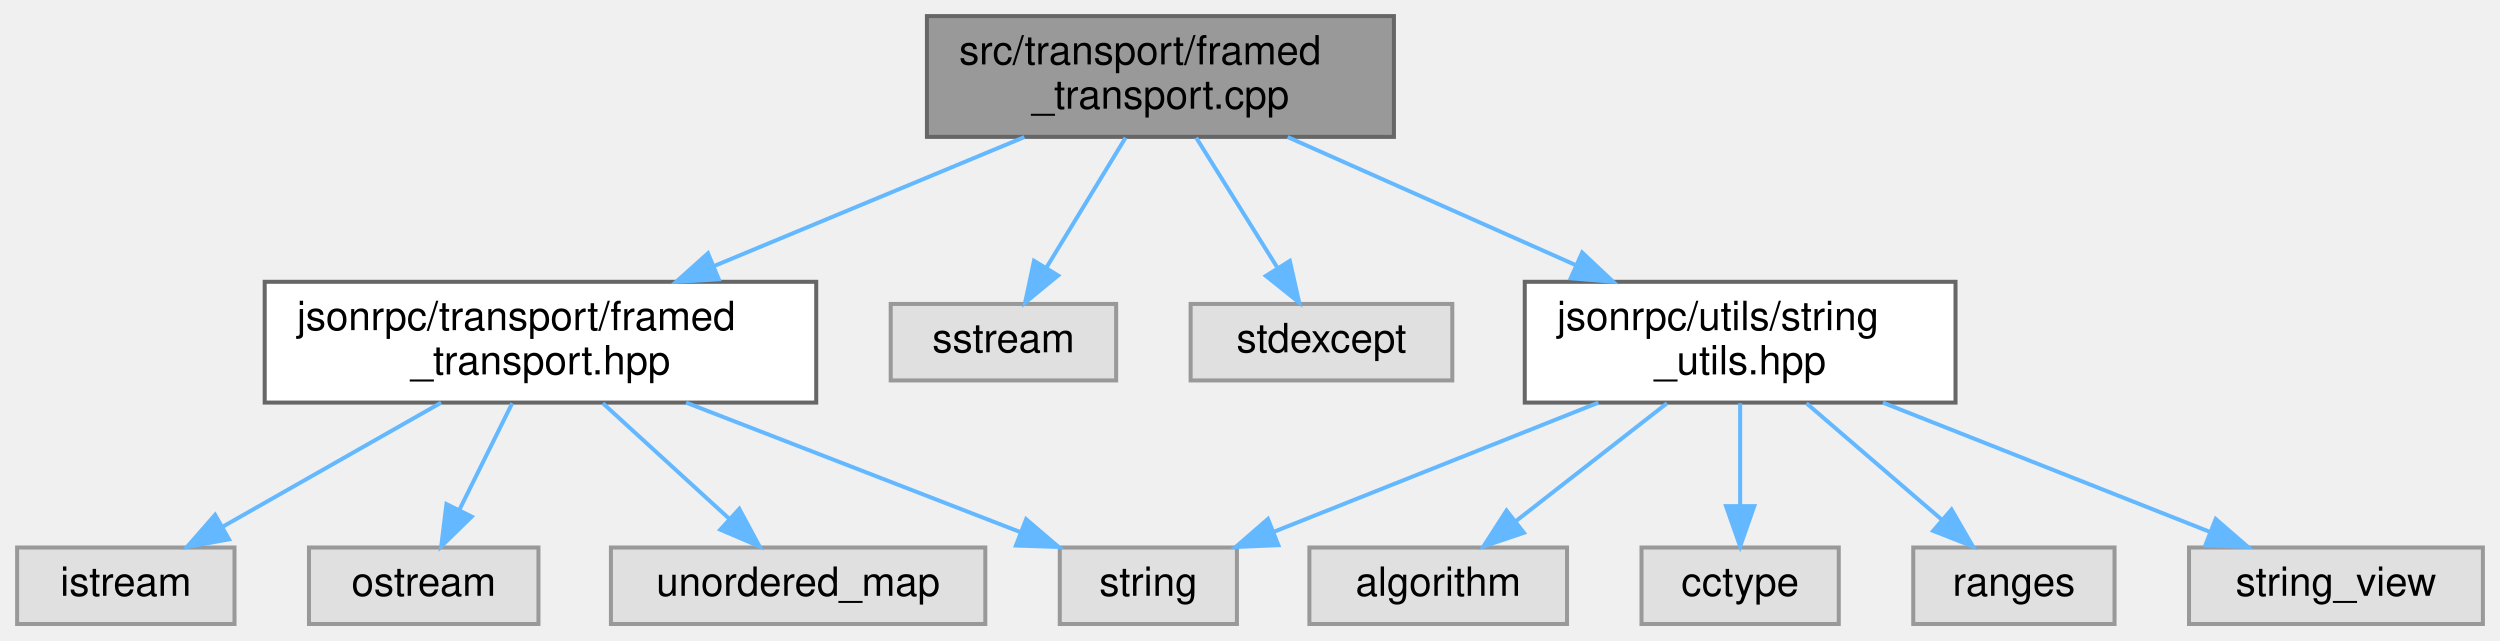
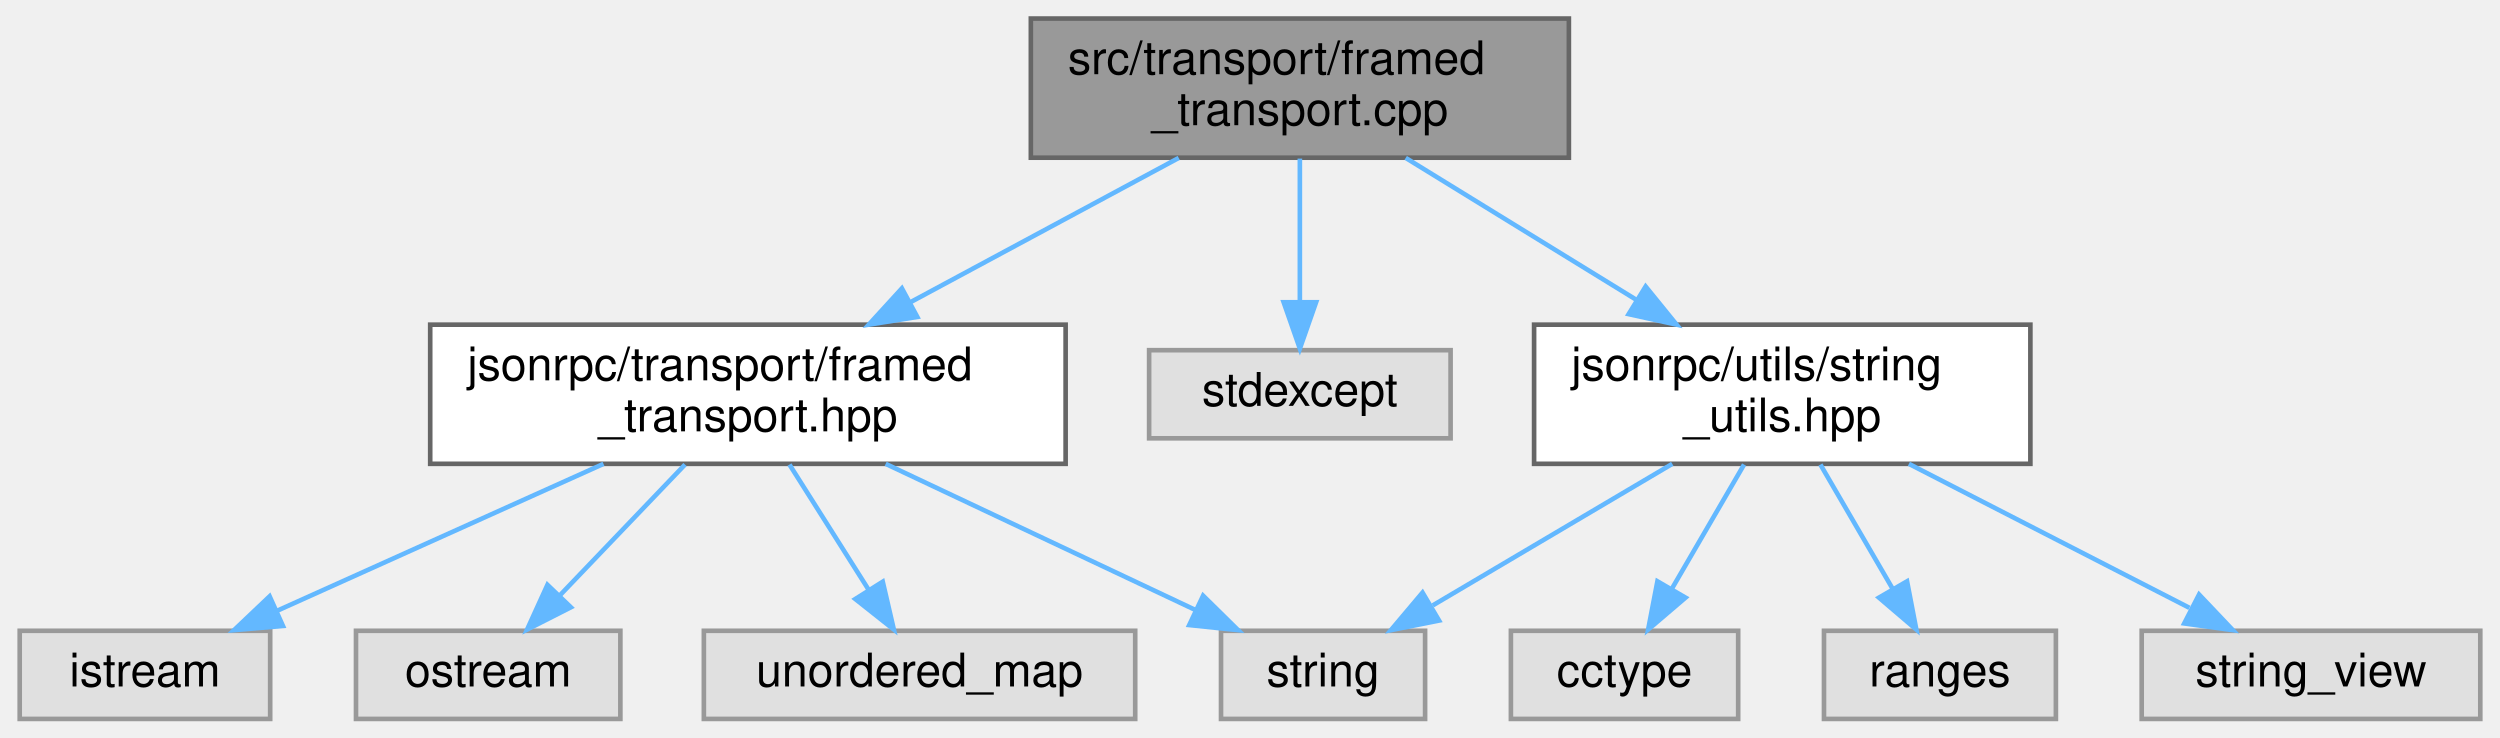
- <svg xmlns="http://www.w3.org/2000/svg" xmlns:xlink="http://www.w3.org/1999/xlink" width="621pt" height="159pt" viewBox="0.00 0.00 620.50 159.00">
+ <svg xmlns="http://www.w3.org/2000/svg" xmlns:xlink="http://www.w3.org/1999/xlink" width="539pt" height="159pt" viewBox="0.00 0.00 538.50 159.00">
  <g id="graph0" class="graph" transform="scale(1 1) rotate(0) translate(4 155)">
    <g id="Node000001" class="node">
      <g id="a_Node000001">
        <a xlink:title=" ">
-           <polygon fill="#999999" stroke="#666666" points="342,-151 226,-151 226,-121 342,-121 342,-151" />
-           <text text-anchor="start" x="234" y="-139" font-family="Helvetica,sans-Serif" font-size="10.00">src/transport/framed</text>
-           <text text-anchor="middle" x="284" y="-128" font-family="Helvetica,sans-Serif" font-size="10.00">_transport.cpp</text>
+           <polygon fill="#999999" stroke="#666666" points="334,-151 218,-151 218,-121 334,-121 334,-151" />
+           <text text-anchor="start" x="226" y="-139" font-family="Helvetica,sans-Serif" font-size="10.00">src/transport/framed</text>
+           <text text-anchor="middle" x="276" y="-128" font-family="Helvetica,sans-Serif" font-size="10.00">_transport.cpp</text>
        </a>
      </g>
    </g>
    <g id="Node000002" class="node">
      <g id="a_Node000002">
        <a xlink:href="framed__transport_8hpp.html" target="_top" xlink:title=" ">
-           <polygon fill="white" stroke="#666666" points="198.5,-85 61.5,-85 61.5,-55 198.5,-55 198.5,-85" />
-           <text text-anchor="start" x="69.5" y="-73" font-family="Helvetica,sans-Serif" font-size="10.00">jsonrpc/transport/framed</text>
-           <text text-anchor="middle" x="130" y="-62" font-family="Helvetica,sans-Serif" font-size="10.00">_transport.hpp</text>
+           <polygon fill="white" stroke="#666666" points="225.5,-85 88.5,-85 88.5,-55 225.5,-55 225.5,-85" />
+           <text text-anchor="start" x="96.5" y="-73" font-family="Helvetica,sans-Serif" font-size="10.00">jsonrpc/transport/framed</text>
+           <text text-anchor="middle" x="157" y="-62" font-family="Helvetica,sans-Serif" font-size="10.00">_transport.hpp</text>
        </a>
      </g>
    </g>
    <g id="edge1_Node000001_Node000002" class="edge">
      <g id="a_edge1_Node000001_Node000002">
        <a xlink:title=" ">
-           <path fill="none" stroke="#63b8ff" d="M250.2,-120.95C227.54,-111.53 197.48,-99.04 173.1,-88.91" />
-           <polygon fill="#63b8ff" stroke="#63b8ff" points="174.29,-85.62 163.72,-85.01 171.61,-92.08 174.29,-85.62" />
+           <path fill="none" stroke="#63b8ff" d="M249.88,-120.95C232.91,-111.83 210.58,-99.82 192.07,-89.86" />
+           <polygon fill="#63b8ff" stroke="#63b8ff" points="193.52,-86.67 183.05,-85.01 190.2,-92.83 193.52,-86.67" />
        </a>
      </g>
    </g>
    <g id="Node000007" class="node">
      <g id="a_Node000007">
        <a xlink:title=" ">
-           <polygon fill="#e0e0e0" stroke="#999999" points="273,-79.5 217,-79.5 217,-60.5 273,-60.5 273,-79.5" />
-           <text text-anchor="middle" x="245" y="-67.5" font-family="Helvetica,sans-Serif" font-size="10.00">sstream</text>
+           <polygon fill="#e0e0e0" stroke="#999999" points="308.5,-79.5 243.5,-79.5 243.5,-60.5 308.5,-60.5 308.5,-79.5" />
+           <text text-anchor="middle" x="276" y="-67.5" font-family="Helvetica,sans-Serif" font-size="10.00">stdexcept</text>
        </a>
      </g>
    </g>
    <g id="edge6_Node000001_Node000007" class="edge">
      <g id="a_edge6_Node000001_Node000007">
        <a xlink:title=" ">
-           <path fill="none" stroke="#63b8ff" d="M275.34,-120.8C269.56,-111.31 261.92,-98.76 255.74,-88.63" />
-           <polygon fill="#63b8ff" stroke="#63b8ff" points="258.58,-86.56 250.39,-79.84 252.6,-90.21 258.58,-86.56" />
+           <path fill="none" stroke="#63b8ff" d="M276,-120.8C276,-111.7 276,-99.79 276,-89.9" />
+           <polygon fill="#63b8ff" stroke="#63b8ff" points="279.5,-89.84 276,-79.84 272.5,-89.84 279.5,-89.84" />
        </a>
      </g>
    </g>
    <g id="Node000008" class="node">
      <g id="a_Node000008">
-         <a xlink:title=" ">
-           <polygon fill="#e0e0e0" stroke="#999999" points="356.5,-79.5 291.5,-79.5 291.5,-60.5 356.5,-60.5 356.5,-79.5" />
-           <text text-anchor="middle" x="324" y="-67.5" font-family="Helvetica,sans-Serif" font-size="10.00">stdexcept</text>
+         <a xlink:href="string__utils_8hpp.html" target="_top" xlink:title=" ">
+           <polygon fill="white" stroke="#666666" points="433.5,-85 326.5,-85 326.5,-55 433.5,-55 433.5,-85" />
+           <text text-anchor="start" x="334.5" y="-73" font-family="Helvetica,sans-Serif" font-size="10.00">jsonrpc/utils/string</text>
+           <text text-anchor="middle" x="380" y="-62" font-family="Helvetica,sans-Serif" font-size="10.00">_utils.hpp</text>
        </a>
      </g>
    </g>
    <g id="edge7_Node000001_Node000008" class="edge">
      <g id="a_edge7_Node000001_Node000008">
        <a xlink:title=" ">
-           <path fill="none" stroke="#63b8ff" d="M292.88,-120.8C298.81,-111.31 306.65,-98.76 312.98,-88.63" />
-           <polygon fill="#63b8ff" stroke="#63b8ff" points="316.14,-90.18 318.47,-79.84 310.2,-86.47 316.14,-90.18" />
-         </a>
-       </g>
-     </g>
-     <g id="Node000009" class="node">
-       <g id="a_Node000009">
-         <a xlink:href="string__utils_8hpp.html" target="_top" xlink:title=" ">
-           <polygon fill="white" stroke="#666666" points="481.5,-85 374.5,-85 374.5,-55 481.5,-55 481.5,-85" />
-           <text text-anchor="start" x="382.5" y="-73" font-family="Helvetica,sans-Serif" font-size="10.00">jsonrpc/utils/string</text>
-           <text text-anchor="middle" x="428" y="-62" font-family="Helvetica,sans-Serif" font-size="10.00">_utils.hpp</text>
-         </a>
-       </g>
-     </g>
-     <g id="edge8_Node000001_Node000009" class="edge">
-       <g id="a_edge8_Node000001_Node000009">
-         <a xlink:title=" ">
-           <path fill="none" stroke="#63b8ff" d="M315.6,-120.95C336.61,-111.62 364.4,-99.27 387.09,-89.18" />
-           <polygon fill="#63b8ff" stroke="#63b8ff" points="388.76,-92.27 396.47,-85.01 385.91,-85.88 388.76,-92.27" />
+           <path fill="none" stroke="#63b8ff" d="M298.82,-120.95C313.45,-111.95 332.64,-100.14 348.69,-90.27" />
+           <polygon fill="#63b8ff" stroke="#63b8ff" points="350.55,-93.23 357.23,-85.01 346.88,-87.27 350.55,-93.23" />
        </a>
      </g>
    </g>
    <g id="Node000003" class="node">
      <g id="a_Node000003">
        <a xlink:title=" ">
          <polygon fill="#e0e0e0" stroke="#999999" points="54,-19 0,-19 0,0 54,0 54,-19" />
          <text text-anchor="middle" x="27" y="-7" font-family="Helvetica,sans-Serif" font-size="10.00">istream</text>
        </a>
      </g>
    </g>
    <g id="edge2_Node000002_Node000003" class="edge">
      <g id="a_edge2_Node000002_Node000003">
        <a xlink:title=" ">
-           <path fill="none" stroke="#63b8ff" d="M105.33,-54.99C88.91,-45.66 67.45,-33.47 51.14,-24.21" />
-           <polygon fill="#63b8ff" stroke="#63b8ff" points="52.63,-21.03 42.21,-19.14 49.18,-27.12 52.63,-21.03" />
+           <path fill="none" stroke="#63b8ff" d="M125.86,-54.99C104.46,-45.36 76.27,-32.67 55.47,-23.31" />
+           <polygon fill="#63b8ff" stroke="#63b8ff" points="56.75,-20.05 46.2,-19.14 53.88,-26.43 56.75,-20.05" />
        </a>
      </g>
    </g>
    <g id="Node000004" class="node">
      <g id="a_Node000004">
        <a xlink:title=" ">
          <polygon fill="#e0e0e0" stroke="#999999" points="129.5,-19 72.5,-19 72.5,0 129.5,0 129.5,-19" />
          <text text-anchor="middle" x="101" y="-7" font-family="Helvetica,sans-Serif" font-size="10.00">ostream</text>
        </a>
      </g>
    </g>
    <g id="edge3_Node000002_Node000004" class="edge">
      <g id="a_edge3_Node000002_Node000004">
        <a xlink:title=" ">
-           <path fill="none" stroke="#63b8ff" d="M122.98,-54.84C119.03,-46.87 114.06,-36.84 109.84,-28.33" />
-           <polygon fill="#63b8ff" stroke="#63b8ff" points="112.92,-26.67 105.35,-19.27 106.65,-29.78 112.92,-26.67" />
+           <path fill="none" stroke="#63b8ff" d="M143.44,-54.84C135.32,-46.35 124.95,-35.52 116.5,-26.69" />
+           <polygon fill="#63b8ff" stroke="#63b8ff" points="118.83,-24.07 109.39,-19.27 113.78,-28.91 118.83,-24.07" />
        </a>
      </g>
    </g>
    <g id="Node000005" class="node">
      <g id="a_Node000005">
        <a xlink:title=" ">
          <polygon fill="#e0e0e0" stroke="#999999" points="303,-19 259,-19 259,0 303,0 303,-19" />
          <text text-anchor="middle" x="281" y="-7" font-family="Helvetica,sans-Serif" font-size="10.00">string</text>
        </a>
      </g>
    </g>
    <g id="edge4_Node000002_Node000005" class="edge">
      <g id="a_edge4_Node000002_Node000005">
        <a xlink:title=" ">
-           <path fill="none" stroke="#63b8ff" d="M166.17,-54.99C191.47,-45.18 224.96,-32.21 249.24,-22.81" />
-           <polygon fill="#63b8ff" stroke="#63b8ff" points="250.64,-26.02 258.7,-19.14 248.11,-19.49 250.64,-26.02" />
+           <path fill="none" stroke="#63b8ff" d="M186.7,-54.99C207.02,-45.4 233.76,-32.79 253.58,-23.44" />
+           <polygon fill="#63b8ff" stroke="#63b8ff" points="255.14,-26.57 262.69,-19.14 252.15,-20.24 255.14,-26.57" />
        </a>
      </g>
    </g>
    <g id="Node000006" class="node">
      <g id="a_Node000006">
        <a xlink:title=" ">
          <polygon fill="#e0e0e0" stroke="#999999" points="240.5,-19 147.5,-19 147.5,0 240.5,0 240.5,-19" />
          <text text-anchor="middle" x="194" y="-7" font-family="Helvetica,sans-Serif" font-size="10.00">unordered_map</text>
        </a>
      </g>
    </g>
    <g id="edge5_Node000002_Node000006" class="edge">
      <g id="a_edge5_Node000002_Node000006">
        <a xlink:title=" ">
-           <path fill="none" stroke="#63b8ff" d="M145.49,-54.84C154.97,-46.17 167.11,-35.08 176.88,-26.15" />
-           <polygon fill="#63b8ff" stroke="#63b8ff" points="179.39,-28.6 184.41,-19.27 174.67,-23.43 179.39,-28.6" />
+           <path fill="none" stroke="#63b8ff" d="M165.96,-54.84C171.11,-46.69 177.62,-36.4 183.07,-27.78" />
+           <polygon fill="#63b8ff" stroke="#63b8ff" points="186.07,-29.59 188.46,-19.27 180.15,-25.85 186.07,-29.59" />
        </a>
      </g>
    </g>
-     <g id="edge12_Node000009_Node000005" class="edge">
-       <g id="a_edge12_Node000009_Node000005">
+     <g id="edge10_Node000008_Node000005" class="edge">
+       <g id="a_edge10_Node000008_Node000005">
        <a xlink:title=" ">
-           <path fill="none" stroke="#63b8ff" d="M392.79,-54.99C368.26,-45.23 335.85,-32.33 312.24,-22.93" />
-           <polygon fill="#63b8ff" stroke="#63b8ff" points="313.29,-19.58 302.71,-19.14 310.71,-26.09 313.29,-19.58" />
+           <path fill="none" stroke="#63b8ff" d="M356.29,-54.99C340.65,-45.75 320.26,-33.7 304.64,-24.47" />
+           <polygon fill="#63b8ff" stroke="#63b8ff" points="306.01,-21.21 295.62,-19.14 302.45,-27.24 306.01,-21.21" />
+         </a>
+       </g>
+     </g>
+     <g id="Node000009" class="node">
+       <g id="a_Node000009">
+         <a xlink:title=" ">
+           <polygon fill="#e0e0e0" stroke="#999999" points="370.5,-19 321.5,-19 321.5,0 370.5,0 370.5,-19" />
+           <text text-anchor="middle" x="346" y="-7" font-family="Helvetica,sans-Serif" font-size="10.00">cctype</text>
+         </a>
+       </g>
+     </g>
+     <g id="edge8_Node000008_Node000009" class="edge">
+       <g id="a_edge8_Node000008_Node000009">
+         <a xlink:title=" ">
+           <path fill="none" stroke="#63b8ff" d="M371.77,-54.84C367.09,-46.78 361.18,-36.62 356.2,-28.06" />
+           <polygon fill="#63b8ff" stroke="#63b8ff" points="359.15,-26.15 351.09,-19.27 353.09,-29.67 359.15,-26.15" />
        </a>
      </g>
    </g>
    <g id="Node000010" class="node">
      <g id="a_Node000010">
        <a xlink:title=" ">
-           <polygon fill="#e0e0e0" stroke="#999999" points="385,-19 321,-19 321,0 385,0 385,-19" />
-           <text text-anchor="middle" x="353" y="-7" font-family="Helvetica,sans-Serif" font-size="10.00">algorithm</text>
+           <polygon fill="#e0e0e0" stroke="#999999" points="439,-19 389,-19 389,0 439,0 439,-19" />
+           <text text-anchor="middle" x="414" y="-7" font-family="Helvetica,sans-Serif" font-size="10.00">ranges</text>
        </a>
      </g>
    </g>
-     <g id="edge9_Node000009_Node000010" class="edge">
-       <g id="a_edge9_Node000009_Node000010">
+     <g id="edge9_Node000008_Node000010" class="edge">
+       <g id="a_edge9_Node000008_Node000010">
        <a xlink:title=" ">
-           <path fill="none" stroke="#63b8ff" d="M409.84,-54.84C398.51,-46 383.94,-34.63 372.38,-25.62" />
-           <polygon fill="#63b8ff" stroke="#63b8ff" points="374.28,-22.66 364.24,-19.27 369.97,-28.18 374.28,-22.66" />
+           <path fill="none" stroke="#63b8ff" d="M388.23,-54.84C392.91,-46.78 398.82,-36.62 403.8,-28.06" />
+           <polygon fill="#63b8ff" stroke="#63b8ff" points="406.91,-29.67 408.91,-19.27 400.85,-26.15 406.91,-29.67" />
        </a>
      </g>
    </g>
    <g id="Node000011" class="node">
      <g id="a_Node000011">
        <a xlink:title=" ">
-           <polygon fill="#e0e0e0" stroke="#999999" points="452.5,-19 403.5,-19 403.5,0 452.5,0 452.5,-19" />
-           <text text-anchor="middle" x="428" y="-7" font-family="Helvetica,sans-Serif" font-size="10.00">cctype</text>
+           <polygon fill="#e0e0e0" stroke="#999999" points="530.5,-19 457.5,-19 457.5,0 530.5,0 530.5,-19" />
+           <text text-anchor="middle" x="494" y="-7" font-family="Helvetica,sans-Serif" font-size="10.00">string_view</text>
        </a>
      </g>
    </g>
-     <g id="edge10_Node000009_Node000011" class="edge">
-       <g id="a_edge10_Node000009_Node000011">
+     <g id="edge11_Node000008_Node000011" class="edge">
+       <g id="a_edge11_Node000008_Node000011">
        <a xlink:title=" ">
-           <path fill="none" stroke="#63b8ff" d="M428,-54.84C428,-47.21 428,-37.7 428,-29.45" />
-           <polygon fill="#63b8ff" stroke="#63b8ff" points="431.5,-29.27 428,-19.27 424.5,-29.27 431.5,-29.27" />
-         </a>
-       </g>
-     </g>
-     <g id="Node000012" class="node">
-       <g id="a_Node000012">
-         <a xlink:title=" ">
-           <polygon fill="#e0e0e0" stroke="#999999" points="521,-19 471,-19 471,0 521,0 521,-19" />
-           <text text-anchor="middle" x="496" y="-7" font-family="Helvetica,sans-Serif" font-size="10.00">ranges</text>
-         </a>
-       </g>
-     </g>
-     <g id="edge11_Node000009_Node000012" class="edge">
-       <g id="a_edge11_Node000009_Node000012">
-         <a xlink:title=" ">
-           <path fill="none" stroke="#63b8ff" d="M444.46,-54.84C454.63,-46.09 467.69,-34.85 478.12,-25.88" />
-           <polygon fill="#63b8ff" stroke="#63b8ff" points="480.51,-28.44 485.81,-19.27 475.95,-23.13 480.51,-28.44" />
-         </a>
-       </g>
-     </g>
-     <g id="Node000013" class="node">
-       <g id="a_Node000013">
-         <a xlink:title=" ">
-           <polygon fill="#e0e0e0" stroke="#999999" points="612.5,-19 539.5,-19 539.5,0 612.5,0 612.5,-19" />
-           <text text-anchor="middle" x="576" y="-7" font-family="Helvetica,sans-Serif" font-size="10.00">string_view</text>
-         </a>
-       </g>
-     </g>
-     <g id="edge13_Node000009_Node000013" class="edge">
-       <g id="a_edge13_Node000009_Node000013">
-         <a xlink:title=" ">
-           <path fill="none" stroke="#63b8ff" d="M463.45,-54.99C488.14,-45.23 520.78,-32.33 544.55,-22.93" />
-           <polygon fill="#63b8ff" stroke="#63b8ff" points="546.13,-26.07 554.14,-19.14 543.56,-19.56 546.13,-26.07" />
+           <path fill="none" stroke="#63b8ff" d="M407.31,-54.99C425.65,-45.58 449.68,-33.24 467.79,-23.95" />
+           <polygon fill="#63b8ff" stroke="#63b8ff" points="469.87,-26.82 477.16,-19.14 466.67,-20.59 469.87,-26.82" />
        </a>
      </g>
    </g>
  </g>
</svg>
